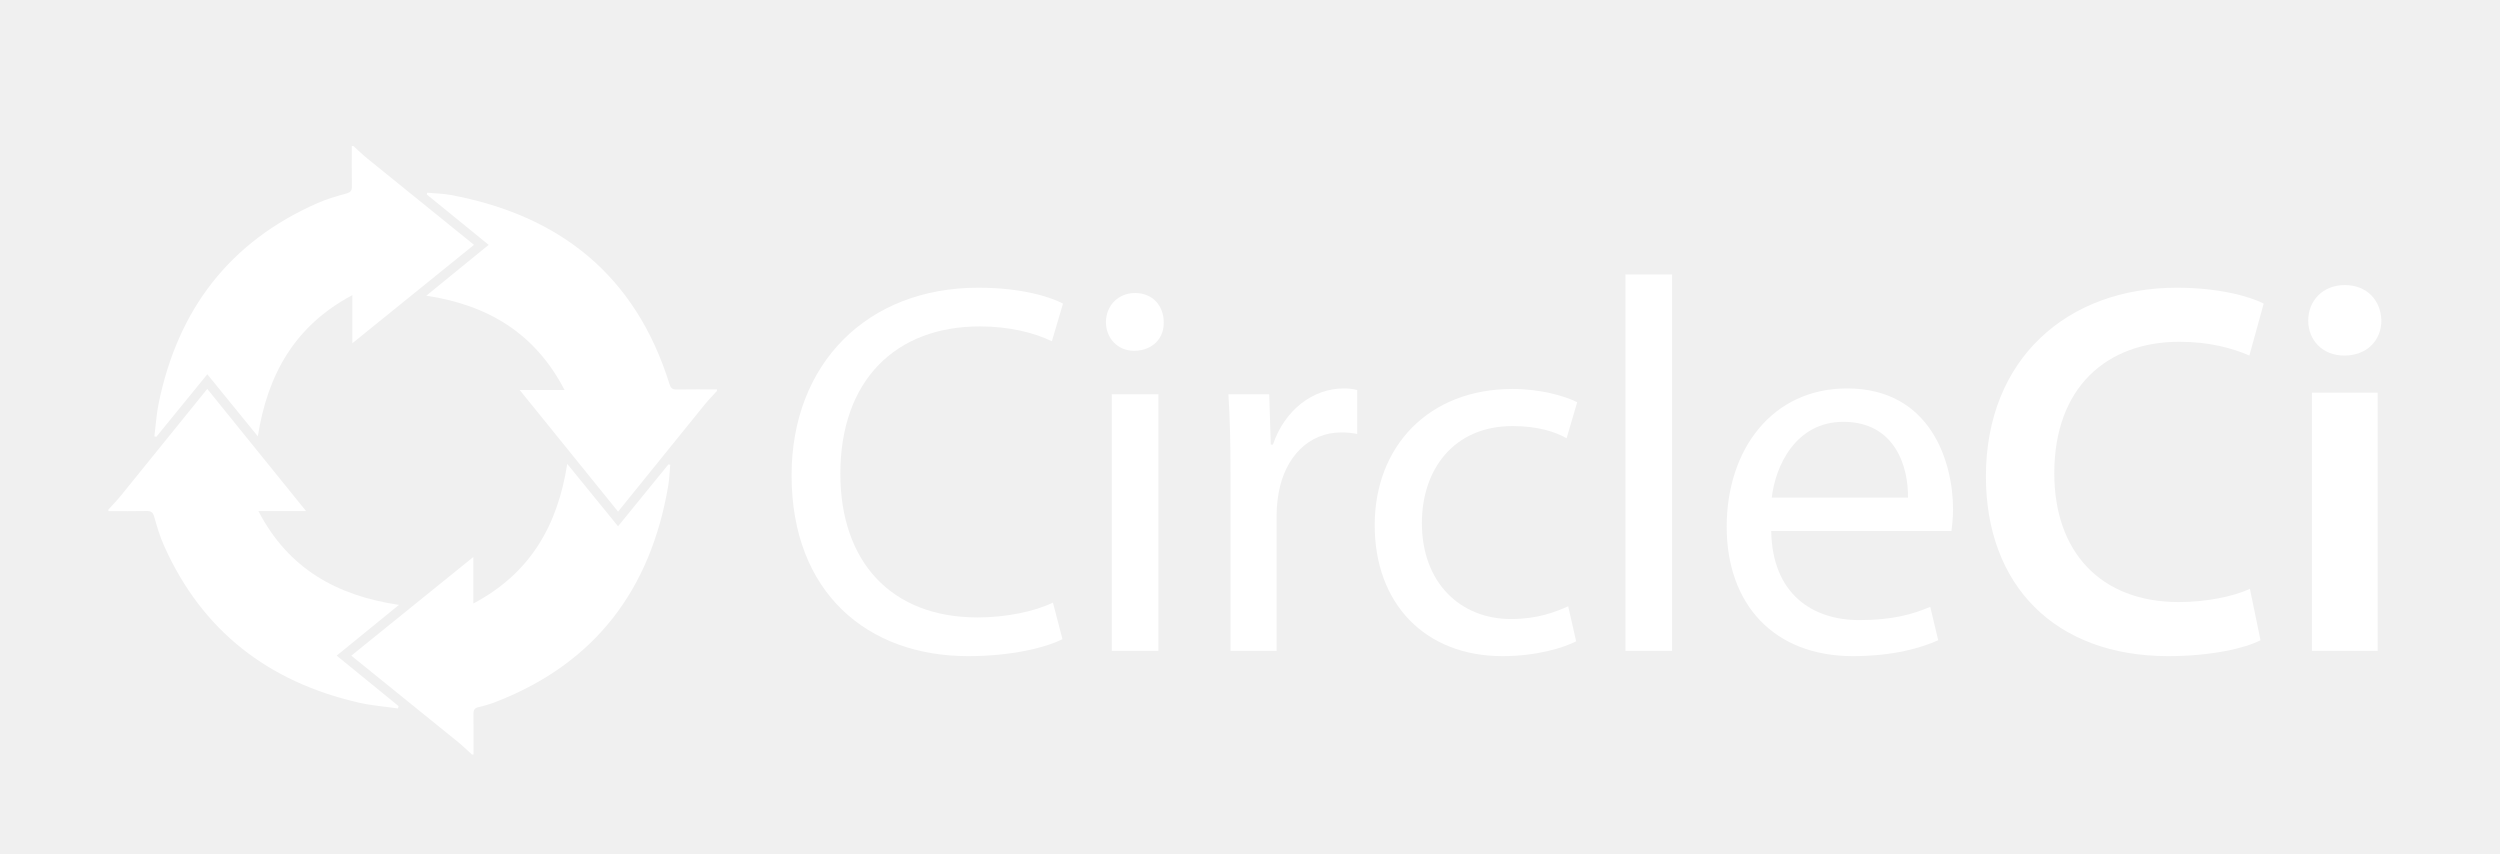
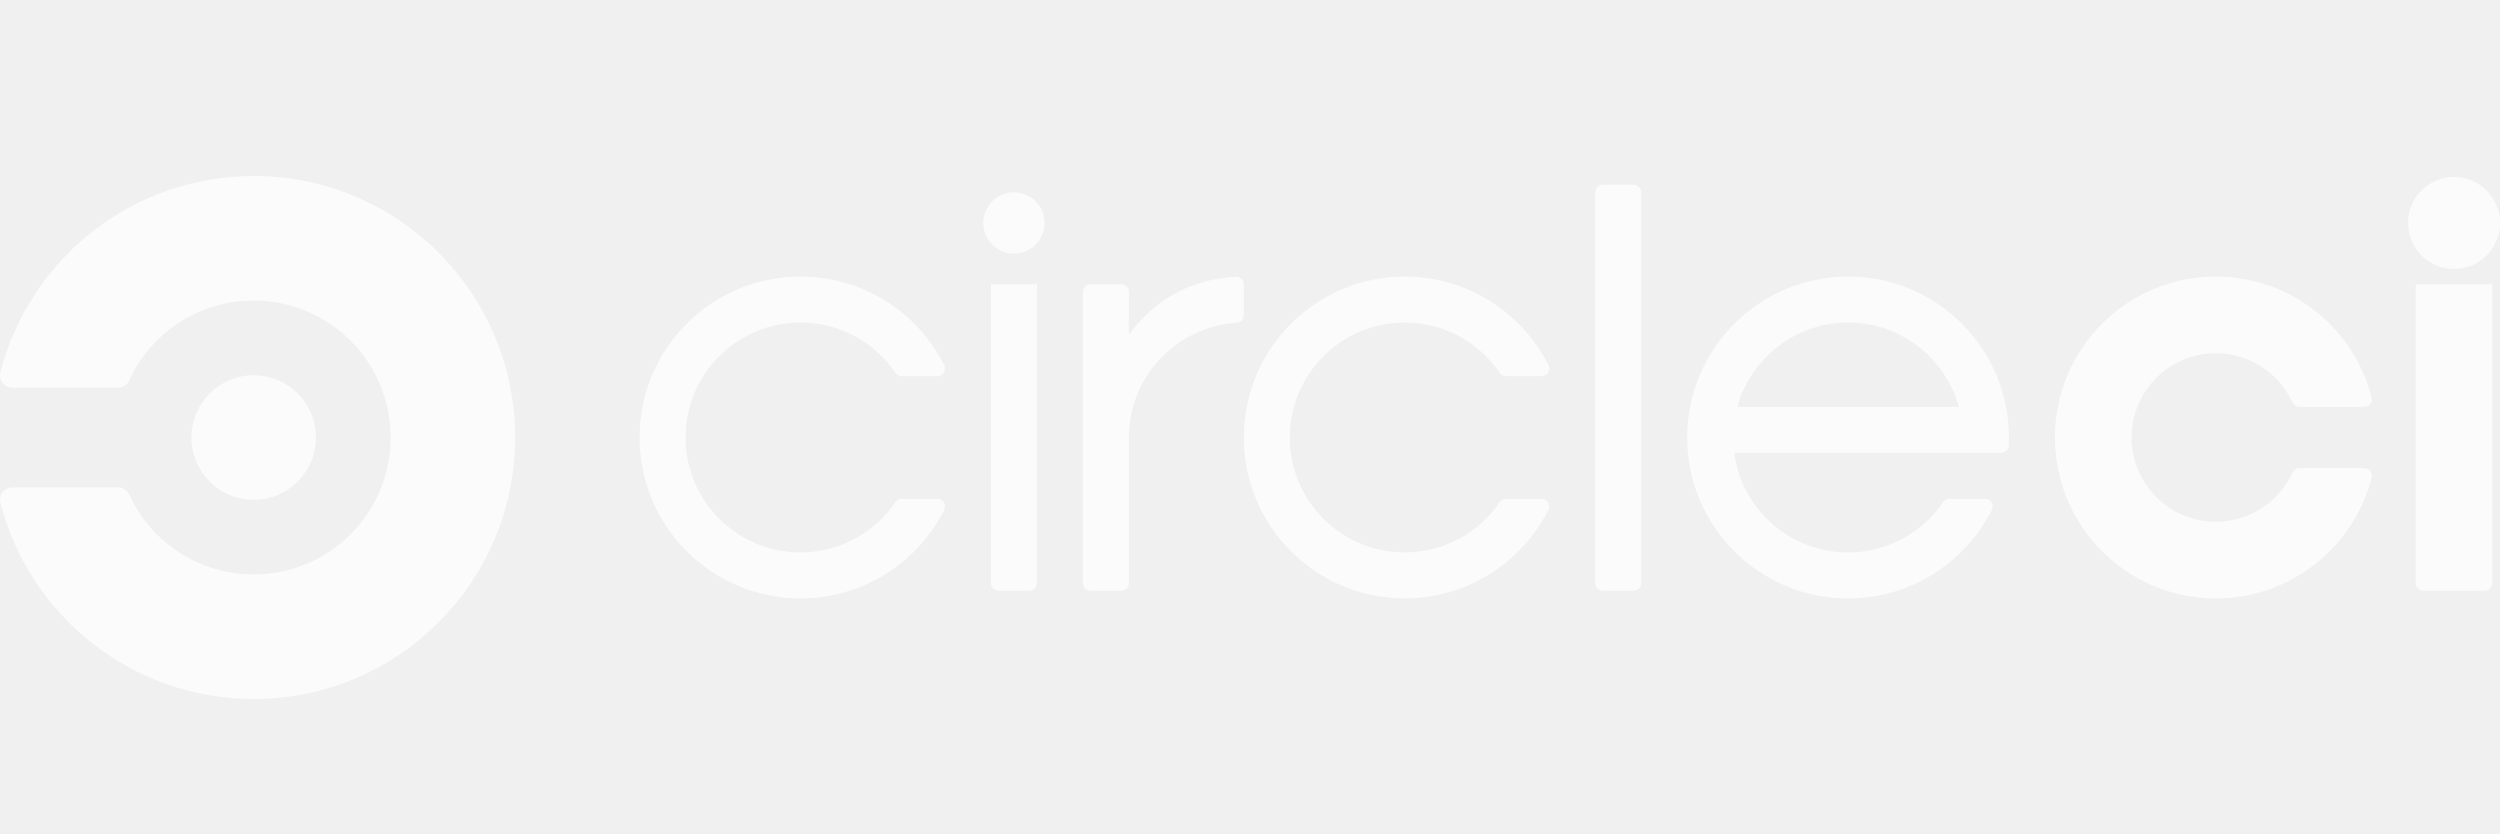
- <svg xmlns="http://www.w3.org/2000/svg" version="1.1" x="0px" y="0px" width="2981.782px" height="1017.745px" viewBox="0 0 2981.782 1017.745" style="enable-background:new 0 0 2981.782 1017.745;" xml:space="preserve">
-   <g id="bg" style="display:none;">
- </g>
-   <g id="shape" style="display:none;">
- </g>
-   <g id="circle">
-     <g>
-       <g>
-         <path style="fill:#FFFFFF;" d="M855.116,466.263c-4.986,5.523-10.22,10.843-14.902,16.607     c-34.096,42.004-68.065,84.097-103.03,127.336c-39.085-48.301-77.734-96.094-117.37-145.078c17.734,0,34.357,0,53.542,0     c-35.42-68.147-91.762-101.333-164.889-112.473c25.038-20.4,49.248-40.124,74.378-60.607     c-25.13-20.449-49.419-40.222-73.719-59.993c0.112-0.734,0.211-1.465,0.322-2.196c9.246,0.839,18.629,0.941,27.721,2.625     c130.937,24.289,220.947,96.222,261.289,225.473c1.579,5.062,3.474,6.689,8.589,6.601c16.017-0.29,32.041-0.107,48.075-0.107     C855.116,465.051,855.116,465.657,855.116,466.263z" />
-         <path style="fill:#FFFFFF;" d="M129.268,607.797c4.979-5.517,10.211-10.833,14.891-16.604     c34.074-41.975,68.037-84.046,103.047-127.339c39.157,48.412,77.895,96.317,117.811,145.669c-19.385,0-36.973,0-56.829,0     c35.808,69.023,93.716,100.977,167.656,111.936c-24.9,20.29-49.075,39.982-74.287,60.517     c25.081,20.44,49.478,40.338,73.871,60.229c-0.254,0.919-0.509,1.849-0.764,2.768c-15.566-2.242-31.383-3.394-46.653-6.905     c-107.806-24.747-187.013-85.381-232.485-187.476c-4.891-10.964-8.359-22.649-11.597-34.245     c-1.536-5.516-3.971-6.978-9.339-6.855c-15.102,0.343-30.214,0.121-45.321,0.121     C129.268,609.015,129.268,608.405,129.268,607.797z" />
-         <path style="fill:#FFFFFF;" d="M562.953,899.957c-5.522-4.982-10.831-10.228-16.598-14.896     c-42.003-34.096-84.087-68.069-127.352-103.046c48.447-39.174,96.368-77.928,145.507-117.666c0,18.845,0,35.962,0,55.472     c67.942-35.869,100.57-92.974,112.044-166.544c20.271,24.894,40.077,49.214,60.595,74.418     c20.512-25.192,40.289-49.498,60.073-73.797c0.728,0.117,1.457,0.243,2.184,0.349c-0.777,8.379-0.996,16.834-2.399,25.107     c-20.938,123.537-86.792,211.433-205.015,257.539c-6.731,2.625-13.698,4.857-20.756,6.348c-5.314,1.102-6.655,3.577-6.561,8.644     c0.281,16.016,0.104,32.036,0.104,48.073C564.17,899.957,563.562,899.957,562.953,899.957z" />
-         <path style="fill:#FFFFFF;" d="M421.42,174.11c5.529,4.979,10.849,10.214,16.622,14.891     c42.001,34.094,84.098,68.075,127.315,103.03c-48.319,39.083-96.11,77.739-145.101,117.367c0-18.97,0-36.81,0-57.399     c-68.822,36.622-101.086,94.638-112.731,168.428c-20.216-24.824-39.759-48.834-60.262-74.027     c-20.562,25.222-40.684,49.895-60.802,74.567c-0.775-0.158-1.549-0.318-2.326-0.47c1.656-13.15,2.45-26.476,5.101-39.43     c22.818-111.552,84.304-192.683,189.519-238.846c11.001-4.832,22.71-8.196,34.317-11.433c5.086-1.417,6.736-3.453,6.643-8.619     c-0.307-16.021-0.113-32.047-0.113-48.07C420.208,174.11,420.815,174.11,421.42,174.11z" />
-       </g>
-       <g>
-         <path style="fill:#FFFFFF;" d="M1267.222,762.35c-20.231,10.115-60.696,20.232-112.542,20.232     c-120.133,0-210.545-75.872-210.545-215.604c0-133.408,90.412-223.823,222.557-223.823c53.112,0,86.621,11.381,101.165,18.968     l-13.278,44.892c-20.865-10.117-50.584-17.703-85.989-17.703c-99.899,0-166.286,63.858-166.286,175.77     c0,104.324,60.065,171.346,163.758,171.346c33.509,0,67.652-6.956,89.78-17.705L1267.222,762.35z" />
-         <path style="fill:#FFFFFF;" d="M1387.984,384.253c0.631,18.968-13.278,34.143-35.409,34.143c-19.6,0-33.509-15.175-33.509-34.143     c0-19.6,14.543-34.774,34.774-34.774C1374.706,349.479,1387.984,364.653,1387.984,384.253z M1326.022,776.259V470.241h55.64     v306.018H1326.022z" />
-         <path style="fill:#FFFFFF;" d="M1467.646,565.713c0-36.038-0.632-67.02-2.528-95.472h48.684l1.896,60.066h2.528     c13.912-41.099,47.422-67.021,84.725-67.021c6.324,0,10.749,0.633,15.809,1.896v52.479c-5.69-1.264-11.381-1.896-18.969-1.896     c-39.202,0-67.021,29.717-74.608,71.446c-1.266,7.588-2.528,16.438-2.528,25.923v163.125h-55.008V565.713z" />
-         <path style="fill:#FFFFFF;" d="M1879.884,764.878c-14.54,7.587-46.787,17.704-87.884,17.704     c-92.311,0-152.376-62.595-152.376-156.172c0-94.206,64.49-162.491,164.389-162.491c32.878,0,61.962,8.22,77.137,15.806     l-12.644,42.995c-13.278-7.587-34.144-14.542-64.493-14.542c-70.181,0-108.117,51.846-108.117,115.705     c0,70.812,45.524,114.44,106.221,114.44c31.612,0,52.478-8.22,68.283-15.175L1879.884,764.878z" />
-         <path style="fill:#FFFFFF;" d="M1938.687,327.349h55.64v448.91h-55.64V327.349z" />
-         <path style="fill:#FFFFFF;" d="M2112.557,633.366c1.263,75.24,49.315,106.221,104.955,106.221     c39.834,0,63.858-6.954,84.724-15.806l9.484,39.832c-19.6,8.852-53.108,18.969-101.796,18.969     c-94.208,0-150.479-61.963-150.479-154.274c0-92.311,54.375-165.021,143.526-165.021c99.899,0,126.452,87.886,126.452,144.157     c0,11.381-1.263,20.232-1.897,25.923H2112.557z M2275.68,593.533c0.634-35.406-14.541-90.414-77.137-90.414     c-56.271,0-80.93,51.846-85.355,90.414H2275.68z" />
-         <path style="fill:#FFFFFF;" d="M2696.135,763.613c-18.335,9.484-58.8,18.969-110.015,18.969     c-135.305,0-217.501-84.724-217.501-214.34c0-140.362,97.371-225.087,227.617-225.087c51.215,0,87.886,10.749,103.691,18.968     l-17.071,61.963c-20.231-8.852-48.053-16.439-83.458-16.439c-86.621,0-149.217,54.376-149.217,156.803     c0,93.575,55.008,153.642,148.585,153.642c31.612,0,64.49-6.323,84.722-15.808L2696.135,763.613z" />
-         <path style="fill:#FFFFFF;" d="M2840.295,382.355c0,23.395-17.068,41.73-44.259,41.73c-25.922,0-42.993-18.336-42.993-41.73     c0-24.026,17.703-42.361,43.627-42.361C2823.227,339.994,2839.665,358.329,2840.295,382.355z M2757.468,776.259V468.345h78.402     v307.914H2757.468z" />
-       </g>
-     </g>
-   </g>
+ <svg xmlns="http://www.w3.org/2000/svg" id="horizontal-logo" viewBox="0 0 300 100" enable-background="new 0 0 300 100" xml:space="preserve">
+   <circle id="mark-dot" fill="#fbfbfb" cx="30.44" cy="52.5" r="7.471" />
+   <path id="mark-torq" fill="#fbfbfb" d="M30.44,21.124c-14.619,0-26.903,10-30.388,23.532C0.022,44.775,0,44.9,0,45.029   c0,0.825,0.669,1.494,1.494,1.494h12.651c0.603,0,1.118-0.358,1.354-0.873c0,0,0.019-0.035,0.025-0.052   c2.608-5.628,8.304-9.533,14.914-9.533c9.077,0,16.436,7.357,16.436,16.435S39.517,68.935,30.44,68.935   c-6.61,0-12.305-3.905-14.914-9.532C15.519,59.385,15.5,59.35,15.5,59.35c-0.236-0.515-0.752-0.873-1.354-0.873H1.495   C0.669,58.477,0,59.146,0,59.971c0,0.129,0.021,0.254,0.052,0.373C3.537,73.876,15.821,83.876,30.44,83.876   c17.329,0,31.376-14.048,31.376-31.376S47.769,21.124,30.44,21.124z" />
+   <path id="type-c1" fill="#fbfbfb" d="M112.482,59.855h-4.268c-0.299,0-0.56,0.143-0.729,0.361   c-2.479,3.664-6.671,6.074-11.428,6.074c-7.617,0-13.791-6.175-13.791-13.791c0-7.617,6.174-13.792,13.791-13.792   c4.758,0,8.949,2.412,11.429,6.075c0.168,0.219,0.431,0.361,0.728,0.361h4.268c0.508,0,0.921-0.412,0.921-0.919   c0-0.149-0.038-0.289-0.101-0.413c-3.18-6.299-9.706-10.621-17.244-10.621c-10.663,0-19.309,8.645-19.309,19.309   c0,10.663,8.646,19.309,19.309,19.309c7.538,0,14.064-4.322,17.243-10.621c0.063-0.125,0.102-0.264,0.102-0.413   C113.403,60.267,112.99,59.855,112.482,59.855z" />
+   <path id="type-i1" fill="#fbfbfb" d="M125.355,26.756c0,2.031-1.647,3.678-3.678,3.678c-2.031,0-3.678-1.646-3.678-3.678   s1.646-3.679,3.678-3.679C123.708,23.077,125.355,24.725,125.355,26.756z M124.436,69.969V34.11h-5.517v35.858   c0,0.508,0.412,0.919,0.919,0.919h3.679C124.023,70.888,124.436,70.477,124.436,69.969z" />
+   <path id="type-r" fill="#fbfbfb" d="M148.355,33.214c-5.564,0.262-10.008,2.921-12.887,6.981v-5.166   c0-0.506-0.411-0.919-0.919-0.919h-3.678c-0.508,0-0.919,0.413-0.919,0.919l0,0v34.939c0,0.508,0.41,0.919,0.919,0.919h3.678   c0.508,0,0.919-0.411,0.919-0.919V52.5c0-7.308,5.686-13.286,12.871-13.76c0.509,0,0.921-0.413,0.921-0.922v-3.686   C149.261,33.629,148.855,33.223,148.355,33.214z" />
+   <path id="type-c2" fill="#fbfbfb" d="M184.992,59.855h-4.268c-0.299,0-0.562,0.143-0.729,0.361   c-2.479,3.664-6.671,6.074-11.427,6.074c-7.618,0-13.792-6.175-13.792-13.791c0-7.617,6.174-13.792,13.792-13.792   c4.756,0,8.948,2.412,11.427,6.075c0.168,0.219,0.432,0.361,0.729,0.361h4.268c0.508,0,0.921-0.412,0.921-0.919   c0-0.149-0.038-0.289-0.102-0.413c-3.179-6.299-9.705-10.621-17.242-10.621c-10.664,0-19.309,8.645-19.309,19.309   c0,10.663,8.645,19.309,19.309,19.309c7.537,0,14.063-4.322,17.242-10.621c0.063-0.125,0.102-0.264,0.102-0.413   C185.913,60.267,185.5,59.855,184.992,59.855z" />
+   <path id="type-l" fill="#fbfbfb" d="M196.025,22.158h-3.678c-0.508,0-0.919,0.412-0.919,0.919v46.892   c0,0.508,0.411,0.919,0.919,0.919h3.678c0.508,0,0.92-0.411,0.92-0.919V23.077C196.945,22.57,196.533,22.158,196.025,22.158z" />
+   <path id="type-e" fill="#fbfbfb" d="M221.771,33.191c-10.664,0-19.309,8.645-19.309,19.309c0,10.663,8.645,19.309,19.309,19.309   c7.538,0,14.062-4.322,17.242-10.621c0.063-0.125,0.101-0.264,0.101-0.413c0-0.508-0.412-0.919-0.92-0.919h-4.267   c-0.305,0-0.574,0.149-0.741,0.379c-2.48,3.653-6.666,6.057-11.415,6.057c-6.993,0-12.767-5.206-13.667-11.952h32.031   c0.492,0,0.893-0.388,0.917-0.873c0.016-0.32,0.026-0.643,0.026-0.966C241.078,41.836,232.434,33.191,221.771,33.191z    M208.479,48.822c1.61-5.83,6.949-10.114,13.292-10.114s11.681,4.284,13.292,10.114H208.479z" />
+   <path id="type-i2" fill="#fbfbfb" d="M294.483,21.239c-3.047,0-5.517,2.47-5.517,5.517s2.47,5.517,5.517,5.517   S300,29.803,300,26.756S297.53,21.239,294.483,21.239z M299.081,34.11v35.858c0,0.508-0.413,0.919-0.919,0.919h-7.356   c-0.508,0-0.919-0.411-0.919-0.919V34.11H299.081z" />
+   <path id="type-c3" fill="#fbfbfb" d="M265.902,71.809c9.014,0,16.576-6.176,18.706-14.524c0.014-0.061,0.023-0.123,0.023-0.187   c0-0.508-0.412-0.92-0.919-0.92h-7.782c-0.371,0-0.688,0.221-0.834,0.537l-0.002-0.001c-1.599,3.48-5.11,5.899-9.192,5.899   c-5.584,0-10.113-4.527-10.113-10.113s4.529-10.113,10.113-10.113c4.082,0,7.594,2.419,9.192,5.899l0.002-0.002   c0.146,0.316,0.463,0.538,0.834,0.538h7.782c0.507,0,0.919-0.412,0.919-0.92c0-0.063-0.01-0.123-0.022-0.184   c-2.128-8.35-9.693-14.527-18.707-14.527c-10.661,0-19.308,8.646-19.308,19.309C246.595,63.164,255.241,71.809,265.902,71.809z" />
</svg>
